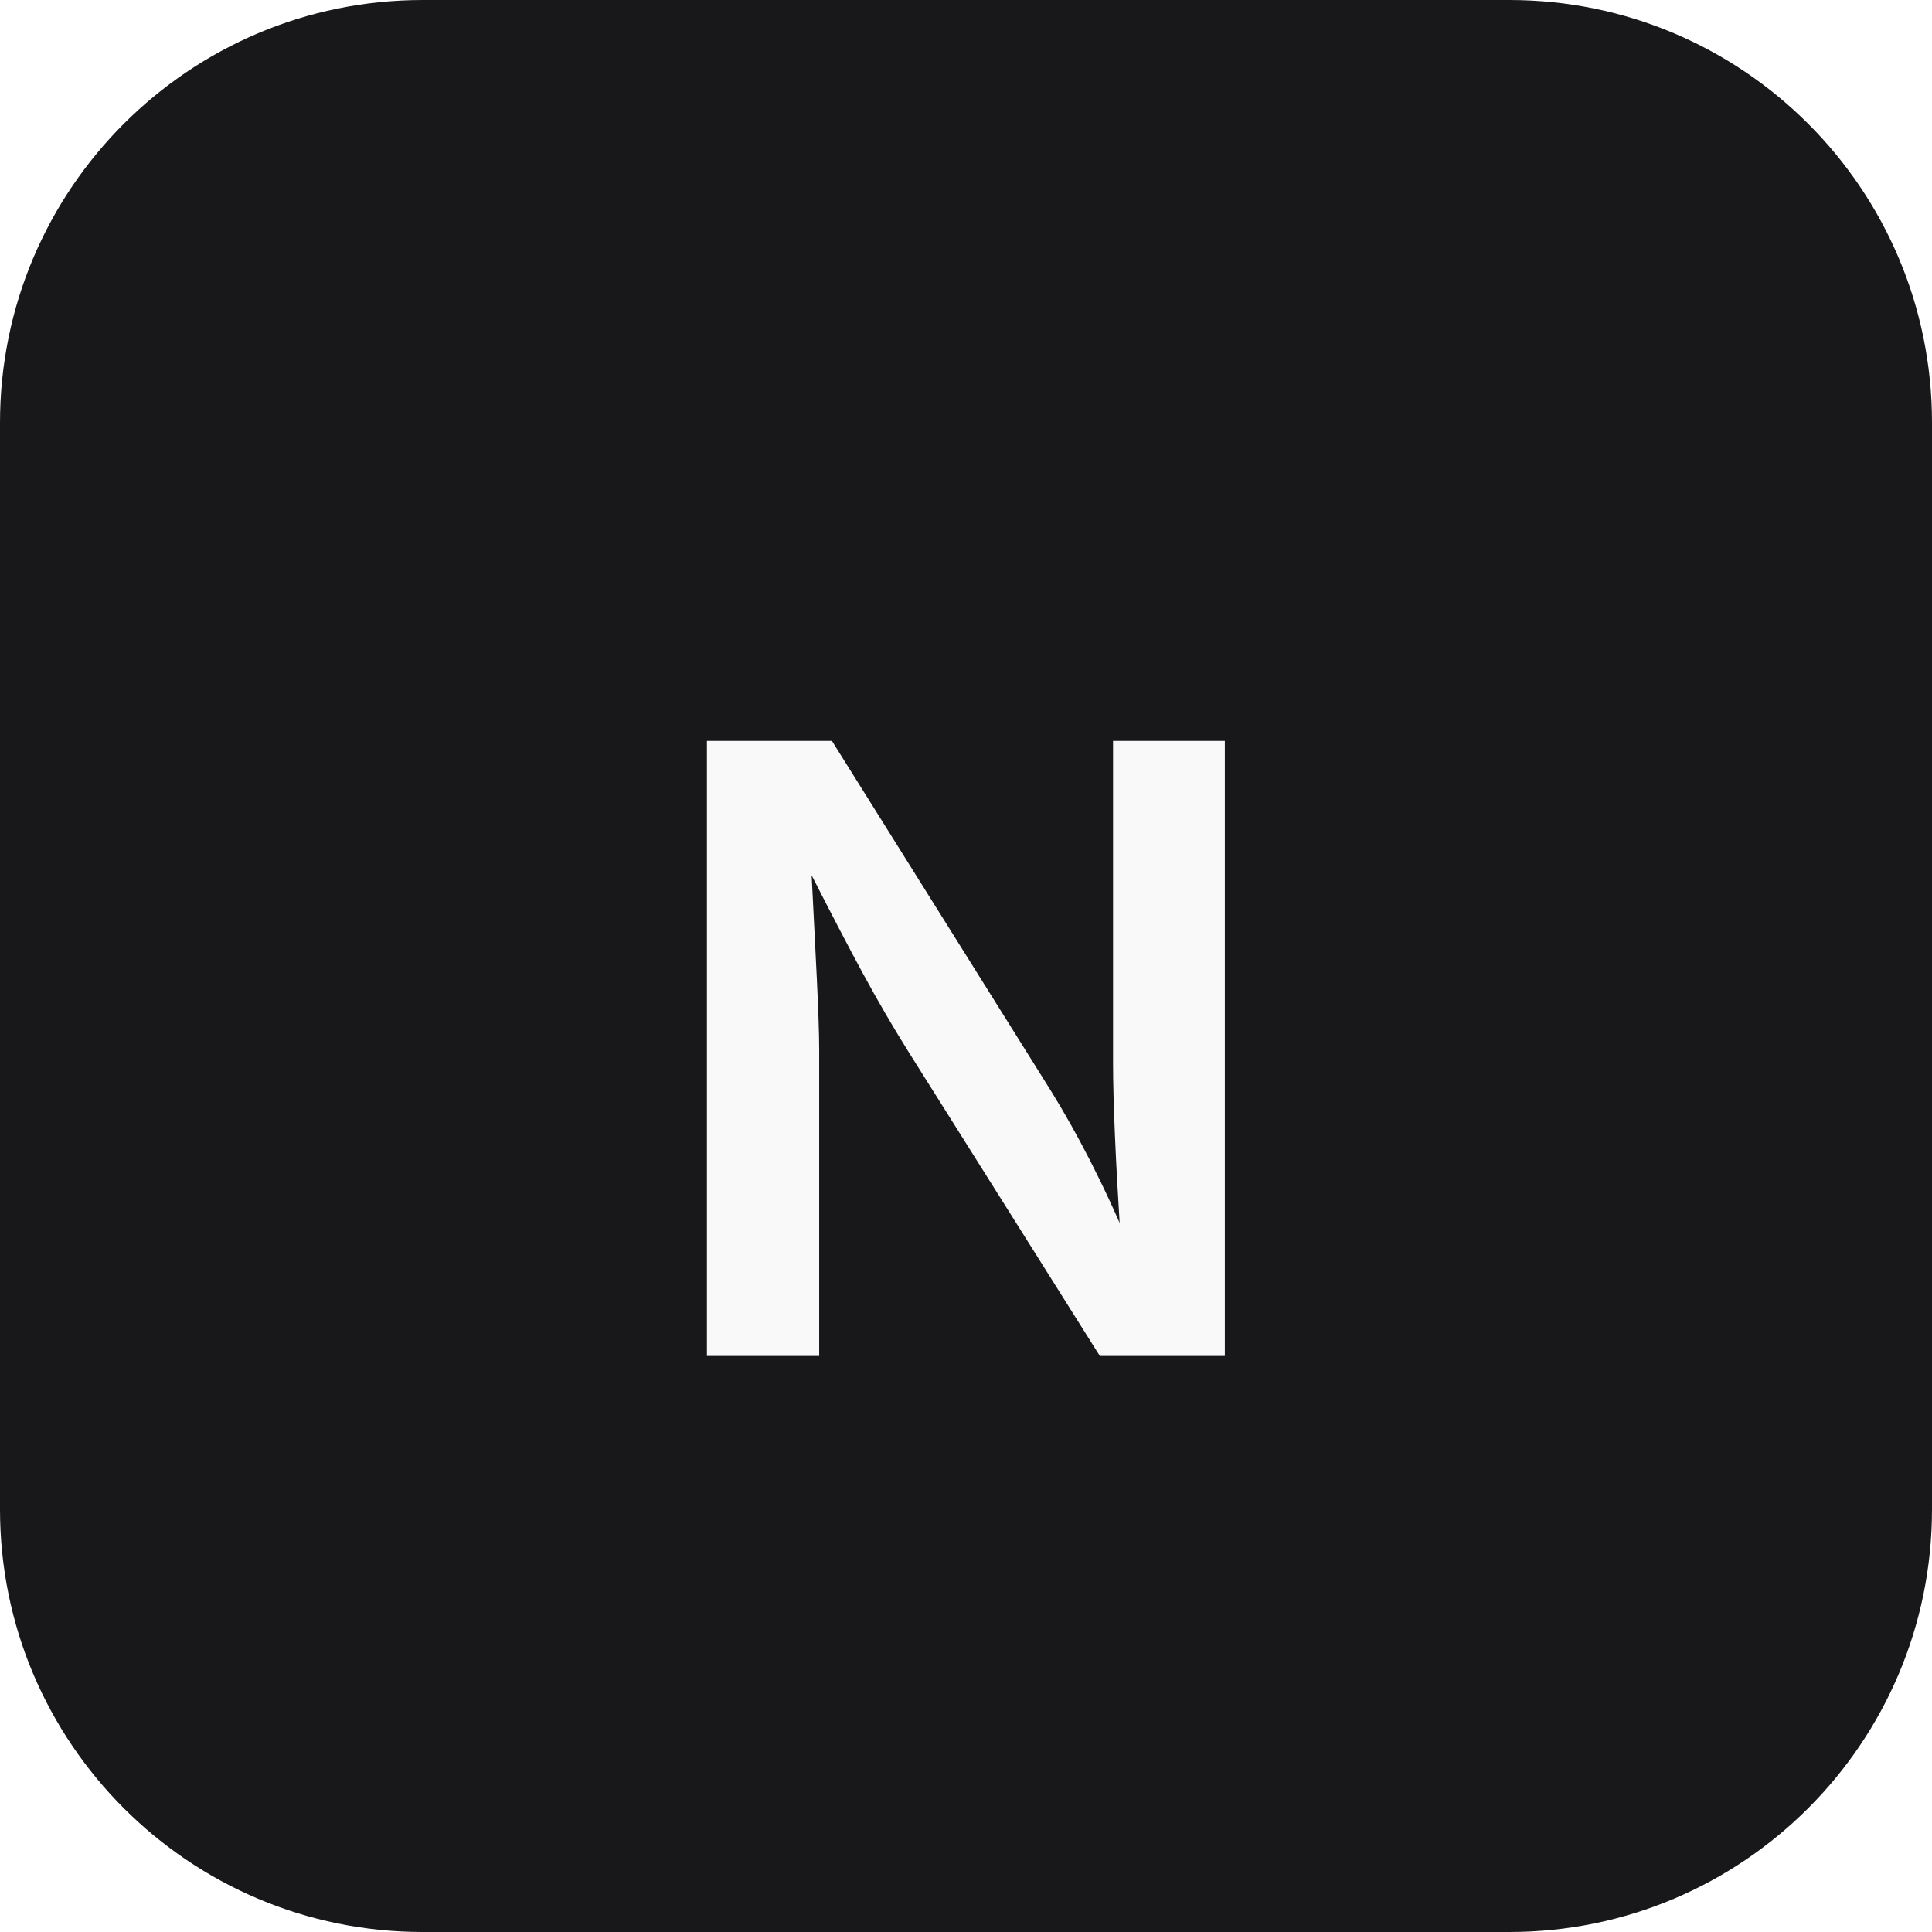
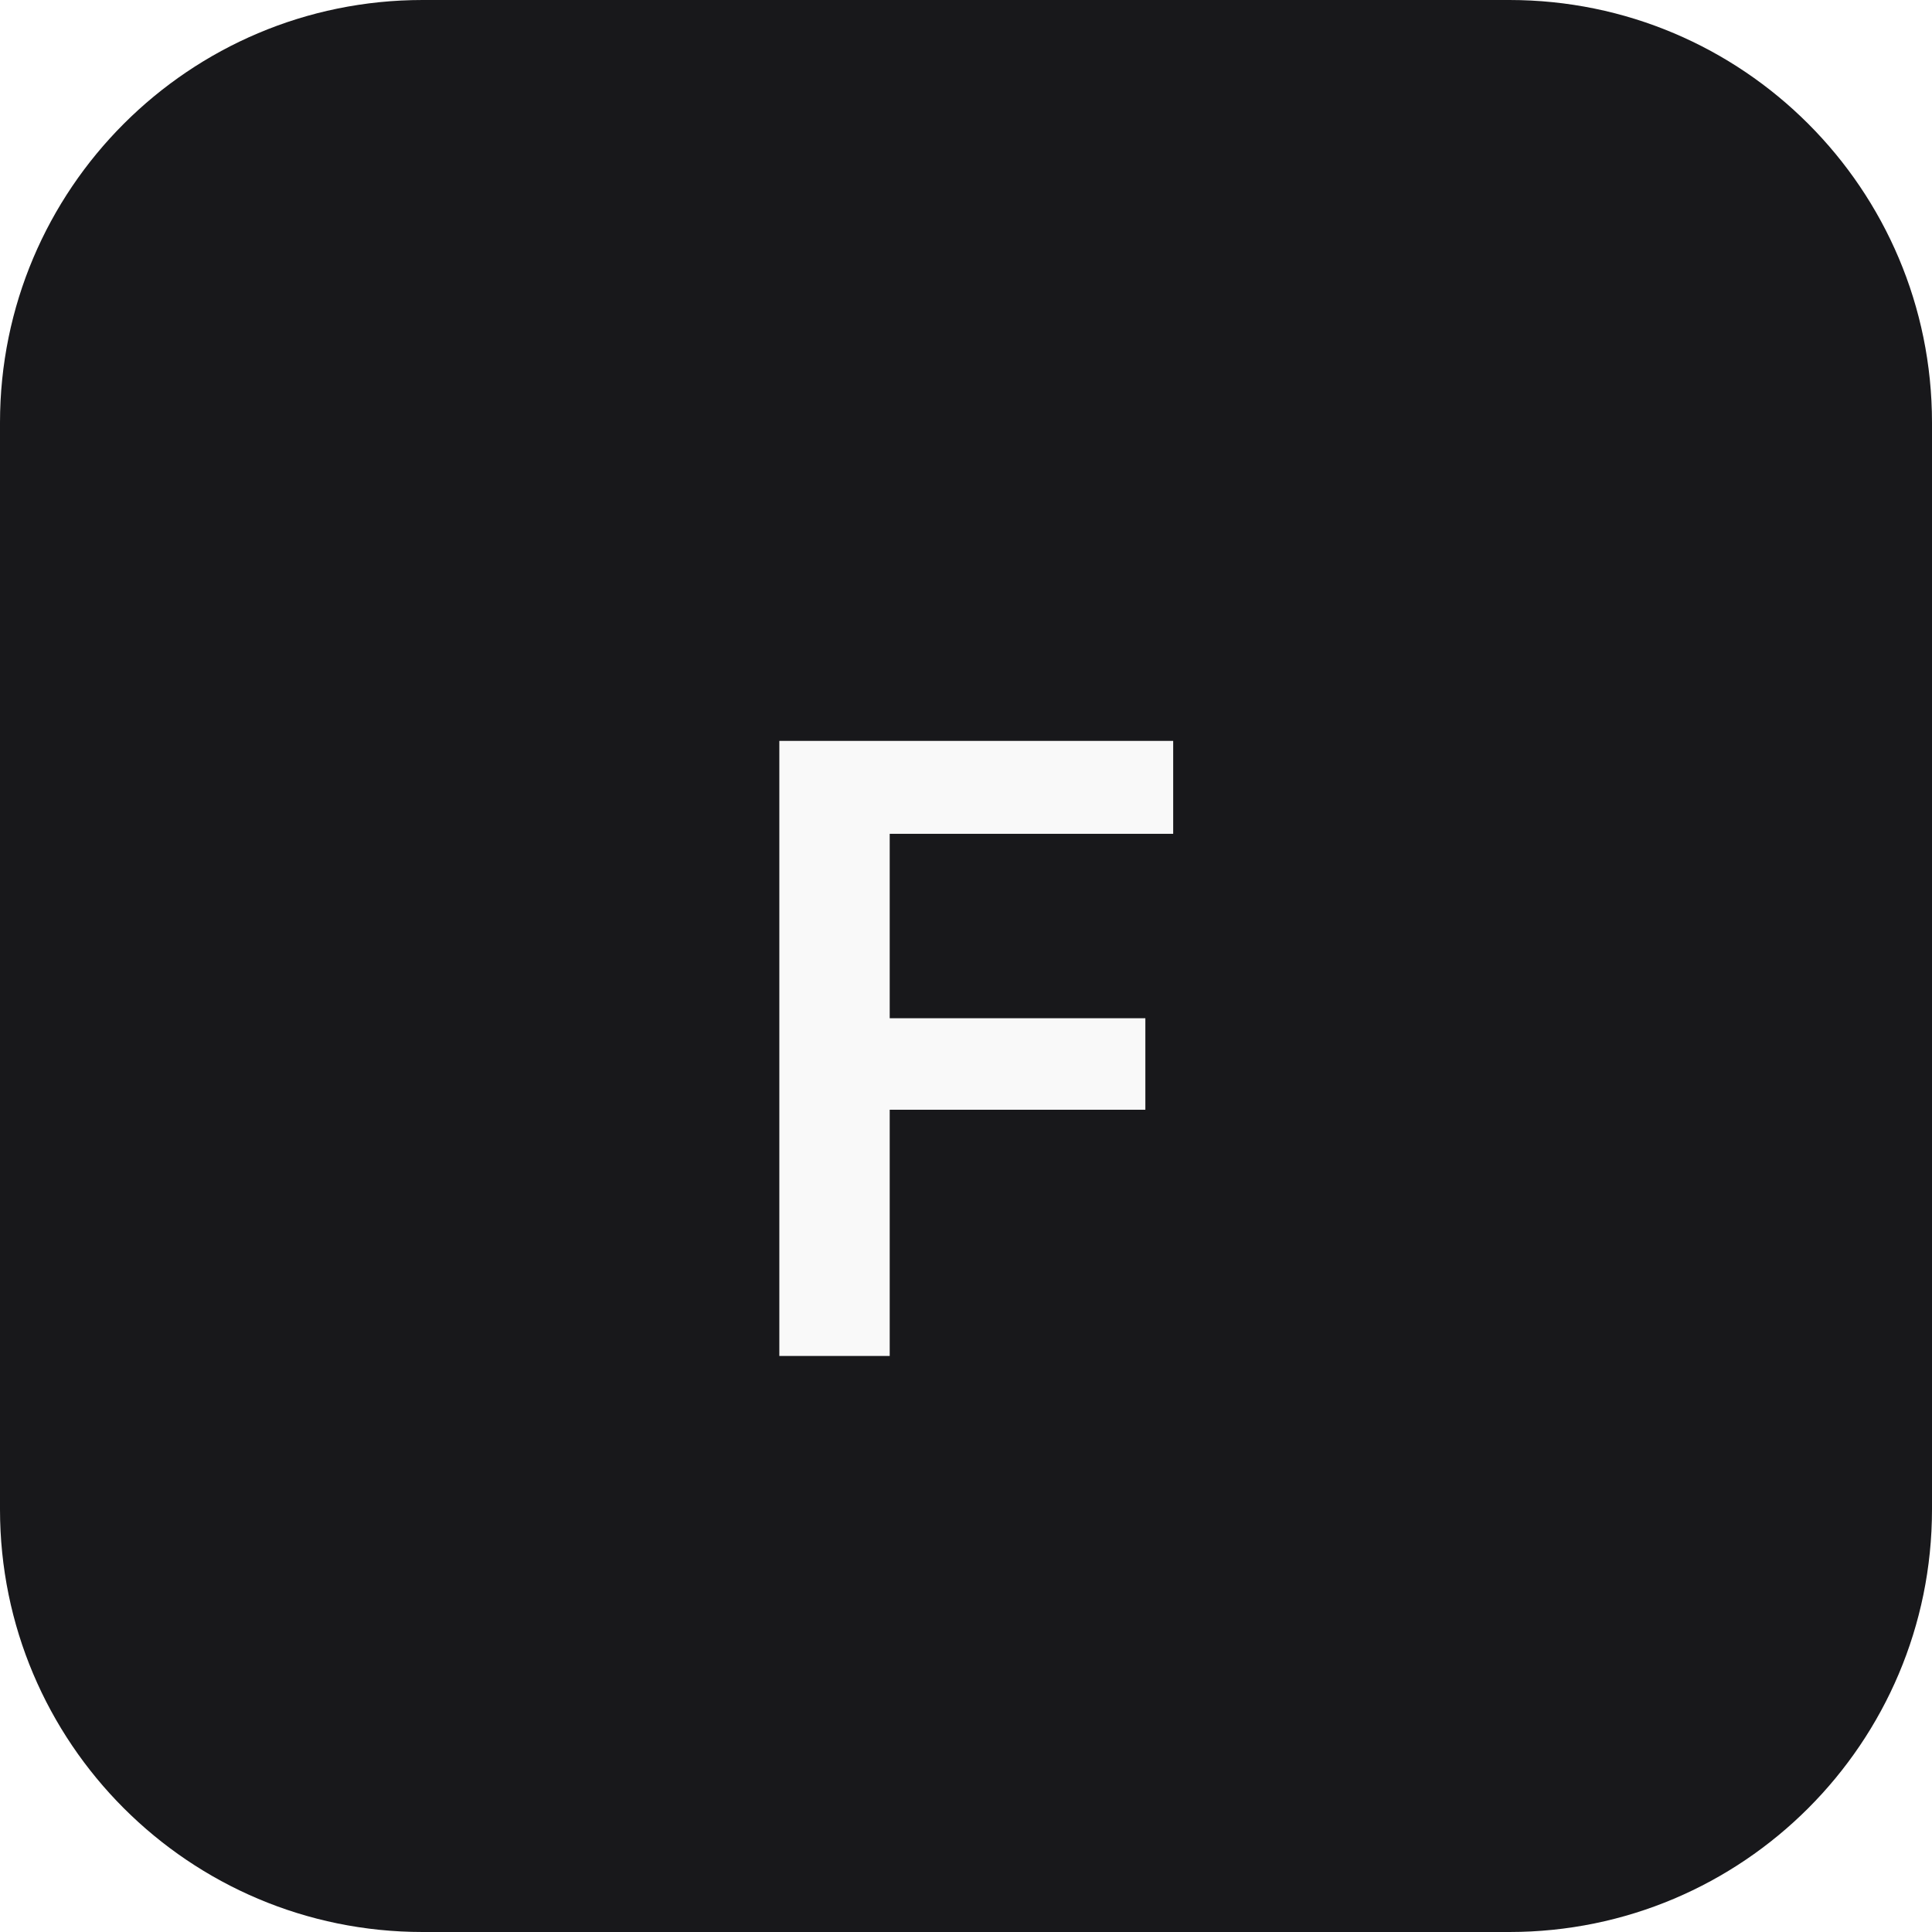
<svg xmlns="http://www.w3.org/2000/svg" viewBox="0 0 64 64">
  <rect width="64" height="64" rx="14" fill="#18181b" />
-   <text x="50%" y="54%" text-anchor="middle" dominant-baseline="middle" font-family="Inter, system-ui, sans-serif" font-size="28" font-weight="600" fill="#f9f9f9">N</text>
+   <text x="50%" y="54%" text-anchor="middle" dominant-baseline="middle" font-family="Inter, system-ui, sans-serif" font-size="28" font-weight="600" fill="#f9f9f9">F</text>
</svg>
